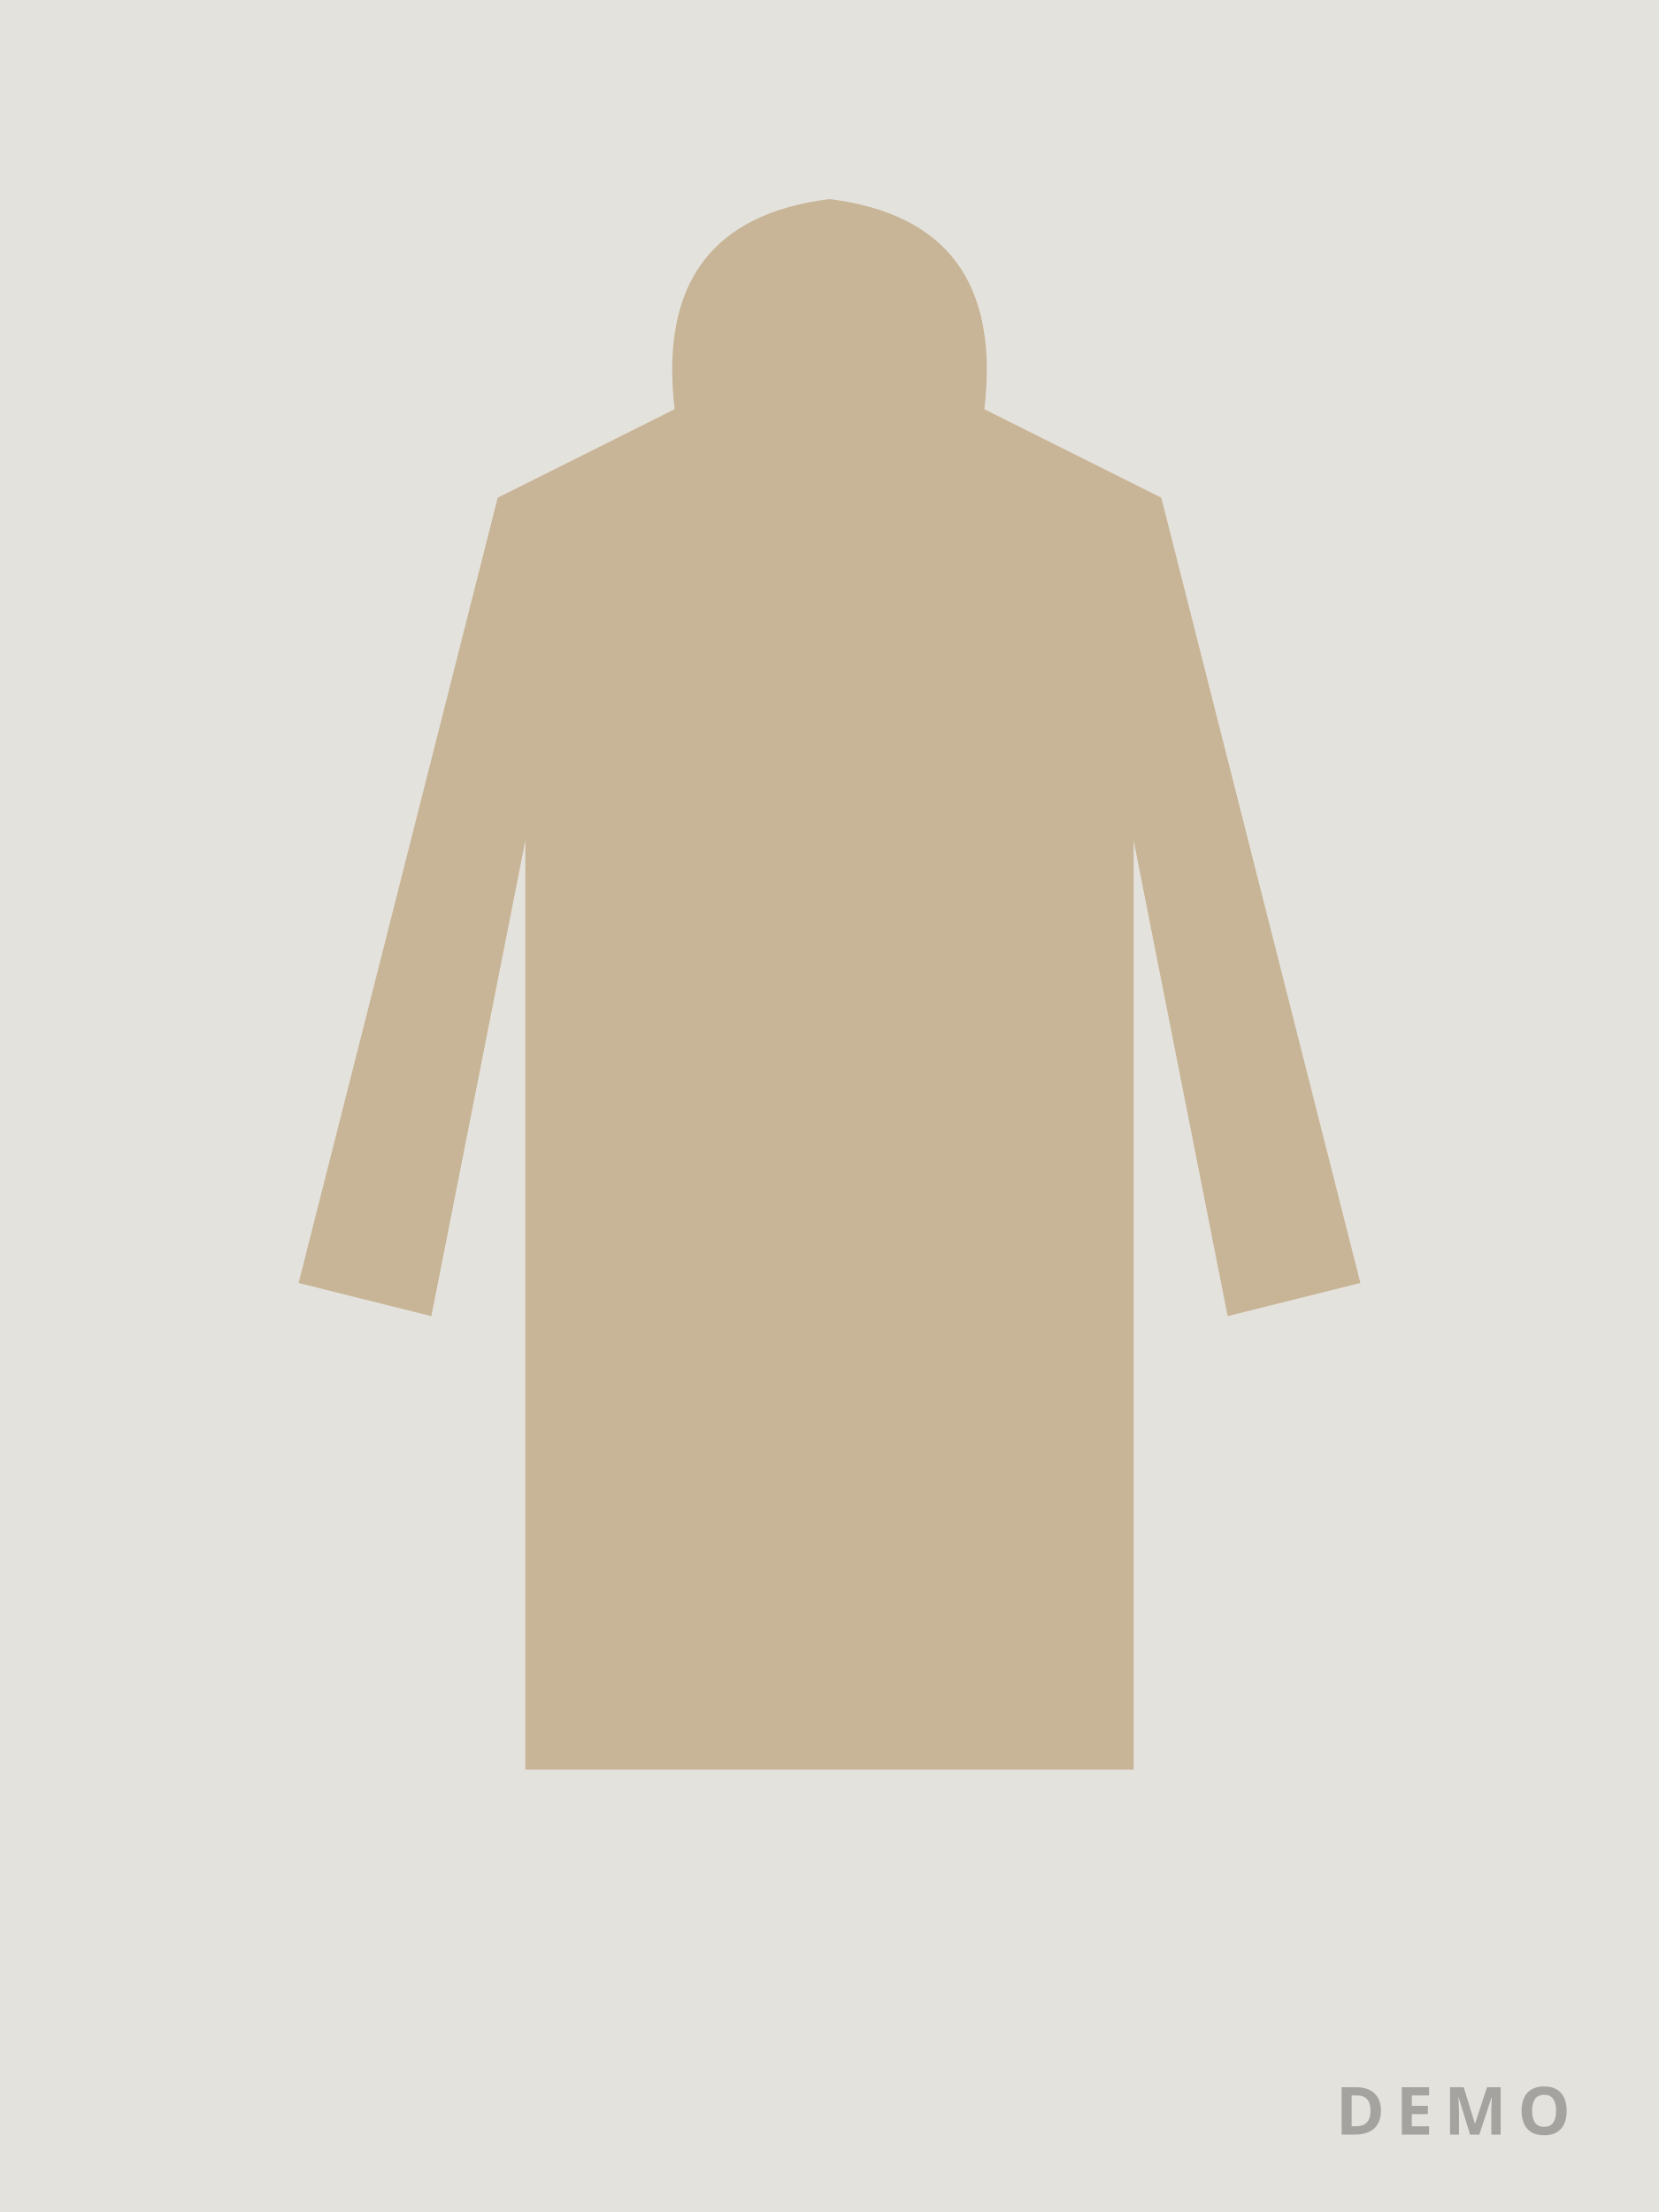
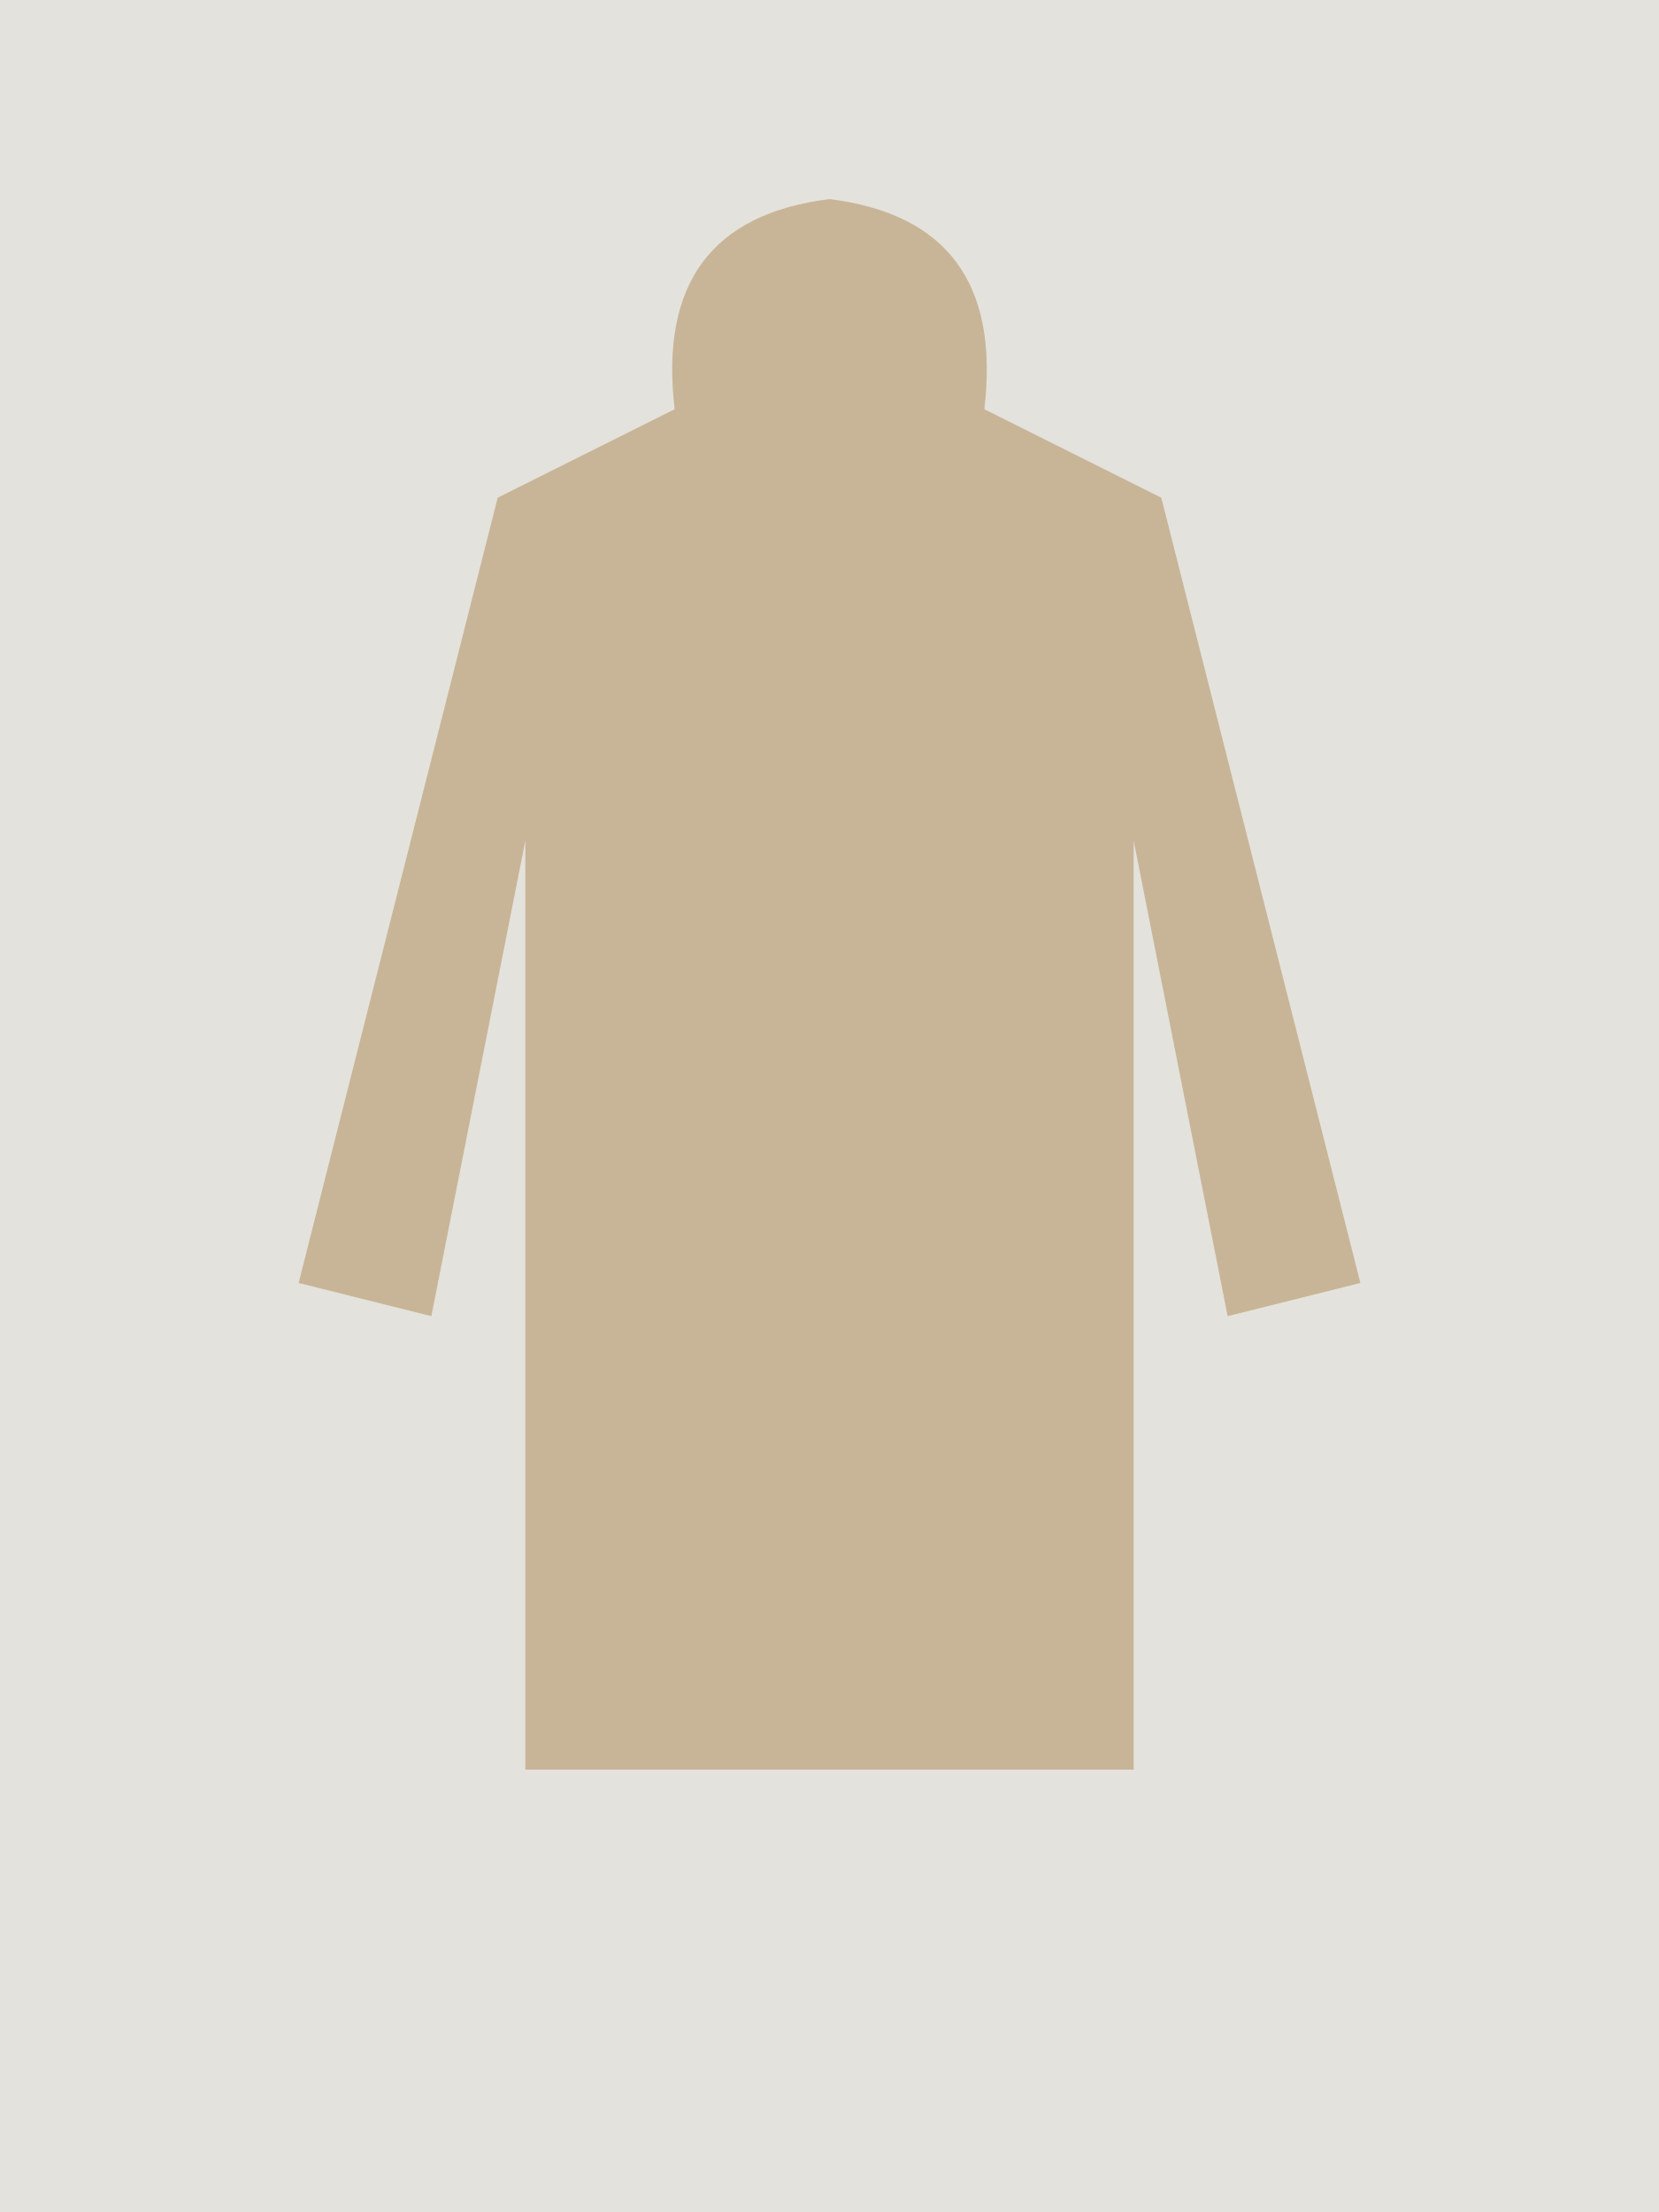
<svg xmlns="http://www.w3.org/2000/svg" viewBox="0 0 300 400" width="300" height="400">
  <rect width="300" height="400" fill="#e4e2dc" />
  <g color="#c8b597" transform="translate(300 0) scale(-1 1)">
    <path d="M90 90 L122 74 Q118 40 150 36 Q182 40 178 74 L210 90 L246 232 L222 238 L205 152 L205 320 L95 320 L95 152 L78 238 L54 232 Z" fill="#c8b597" />
  </g>
-   <text x="284" y="386" text-anchor="end" font-family="system-ui, sans-serif" font-size="12" font-weight="700" letter-spacing="2" fill="#000" fill-opacity=".28">DEMO</text>
</svg>
